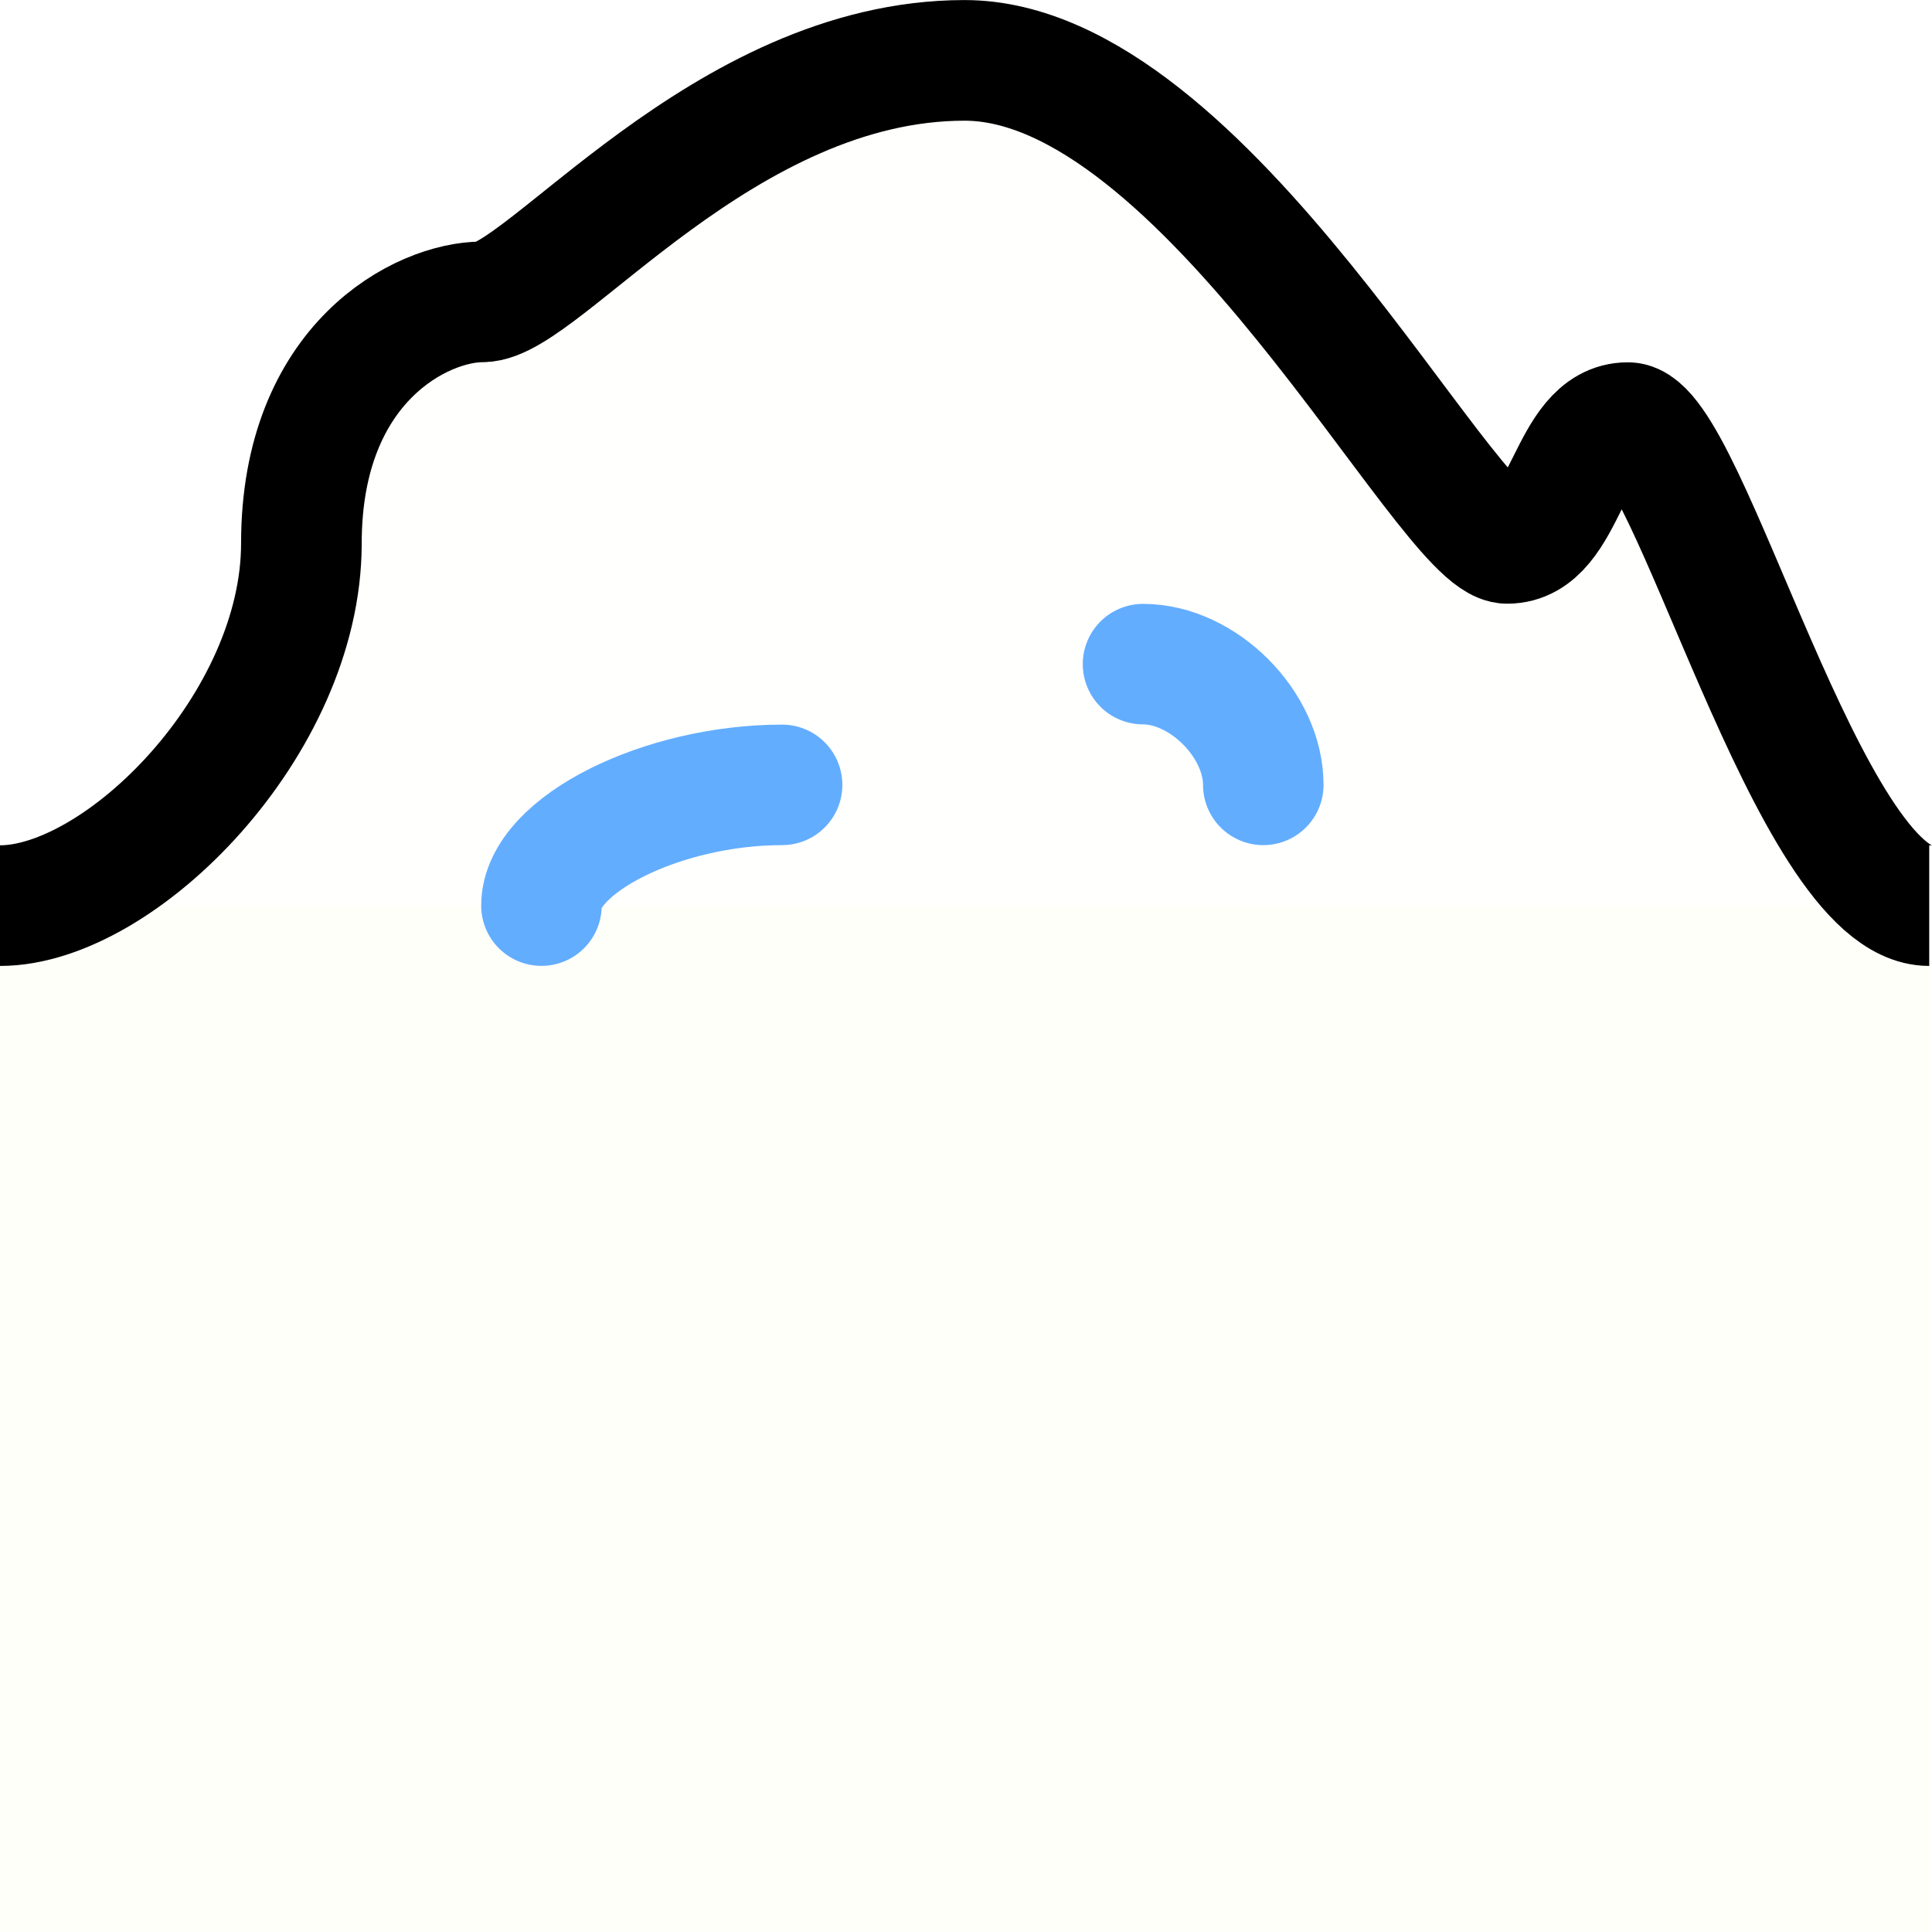
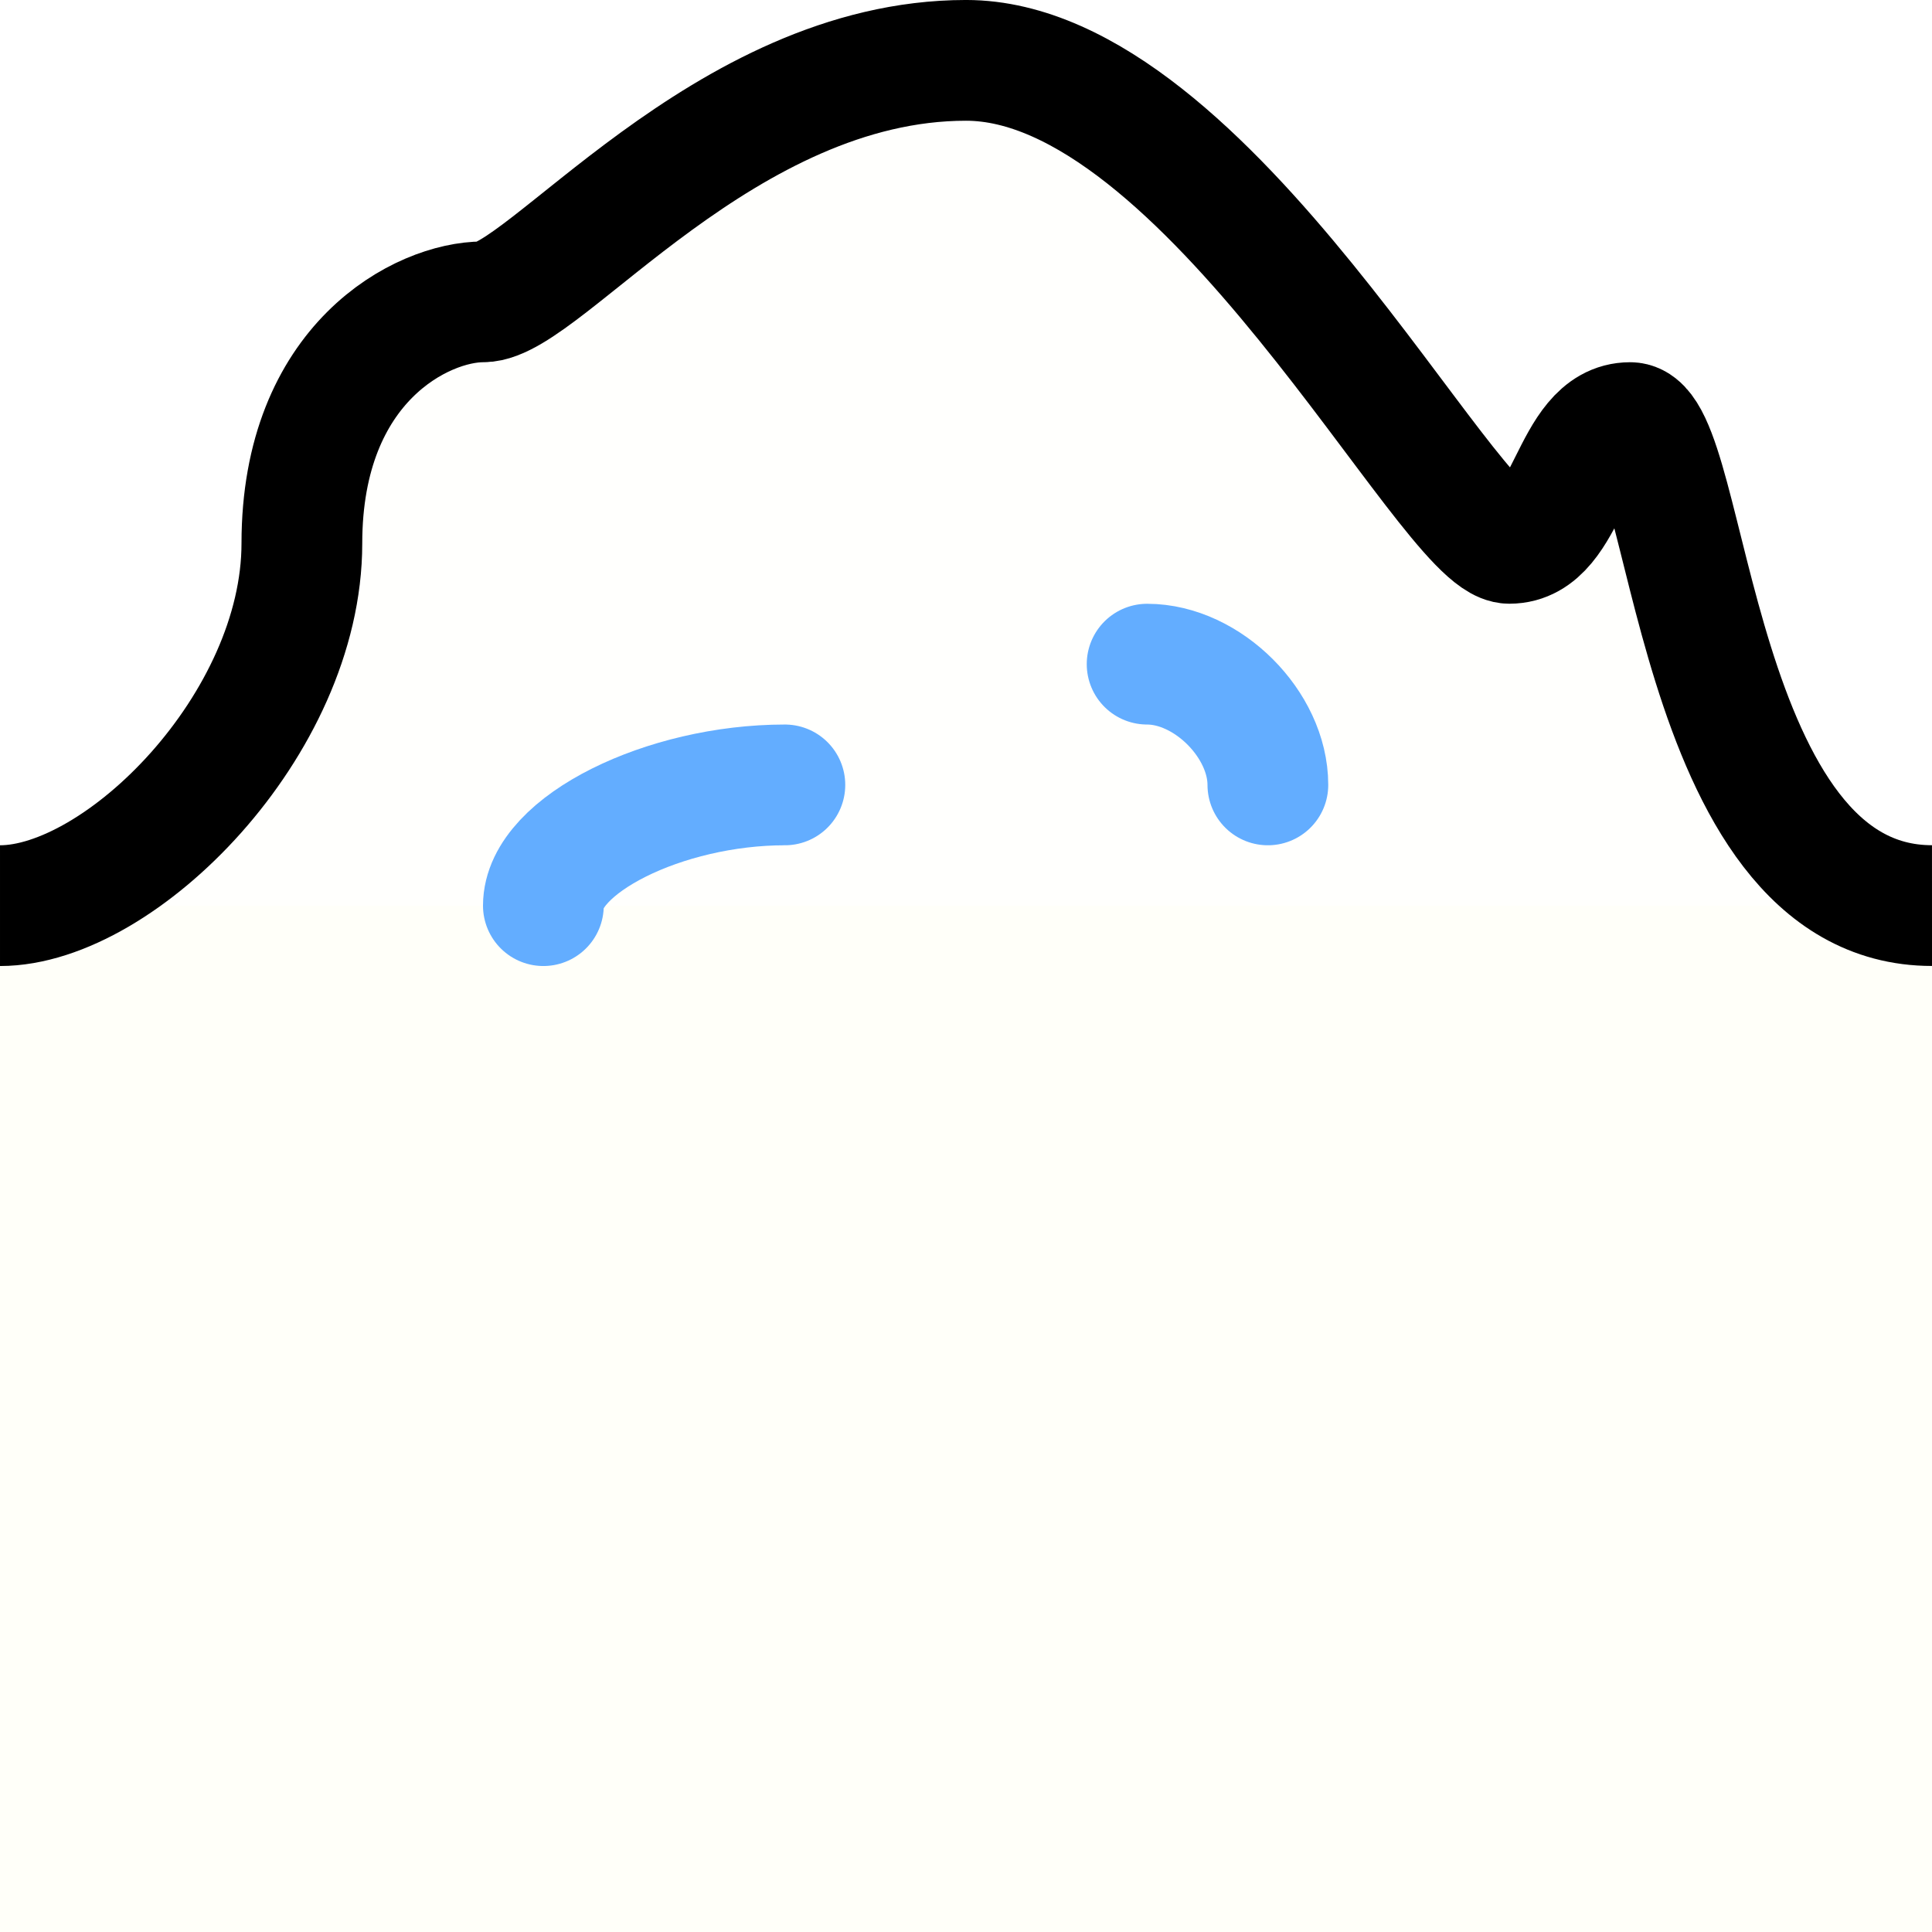
<svg xmlns="http://www.w3.org/2000/svg" version="1.1" id="svg7086" width="16" height="16" viewBox="0 0 16 16">
  <defs id="defs7090" />
-   <rect y="7.5" x="3.018909e-05" height="8.5" width="15.977" id="rect1654" style="opacity:1;fill:#fffff9;fill-opacity:1;fill-rule:nonzero;stroke:none;stroke-width:0.999;stroke-linecap:round;stroke-linejoin:round;stroke-miterlimit:4;stroke-dasharray:none;stroke-opacity:1" />
-   <path id="path1660" d="M 3.0189091e-5,7.5 C 0.999,7.5 2.496,6 2.496,4.5 c 0,-1.5 0.999,-2 1.498,-2 0.499,0 1.997,-2 3.994,-2 1.997,0 3.994,4 4.494,4 0.499,0 0.499,-1 0.999,-1 0.499,0 1.498,4 2.496,4" style="fill:#fffffd;fill-opacity:1;fill-rule:evenodd;stroke:#000000;stroke-width:0.999;stroke-linecap:butt;stroke-linejoin:bevel;stroke-miterlimit:4;stroke-dasharray:none;stroke-opacity:1" />
-   <path id="path1662" d="m 9.466,5.5 c 0.498,0 0.996,0.5 0.996,1" style="opacity:1;fill:none;fill-rule:evenodd;stroke:#63adff;stroke-width:0.998;stroke-linecap:round;stroke-linejoin:miter;stroke-miterlimit:4;stroke-dasharray:none;stroke-opacity:1" />
-   <path id="path1664" d="m 6.477,6.5 c -0.996,0 -1.993,0.5 -1.993,1" style="opacity:1;fill:none;fill-rule:evenodd;stroke:#63adff;stroke-width:0.998;stroke-linecap:round;stroke-linejoin:miter;stroke-miterlimit:4;stroke-dasharray:none;stroke-opacity:1" />
+   <g id="g912" transform="matrix(0.4999981,0,0,0.4999893,1.4582372e-5,3.5570612e-4)">
+     <rect style="opacity:1;fill:#fffff9;fill-opacity:1;fill-rule:nonzero;stroke:none;stroke-width:2;stroke-linecap:round;stroke-linejoin:round;stroke-miterlimit:4;stroke-dasharray:none;stroke-opacity:1" id="rect1654" width="32" height="17" x="3.1207164e-05" y="15" />
+     <path style="fill:#fffffd;fill-opacity:1;fill-rule:evenodd;stroke:#000000;stroke-width:2;stroke-linecap:butt;stroke-linejoin:bevel;stroke-miterlimit:4;stroke-dasharray:none;stroke-opacity:1" d="M 3.1207167e-5,15 C 2,15 5,12 5,8.999 c 0,-3 2,-4 3,-4 1,0 4,-4 8,-4 4,0 8,8 9,8 1,0 1,-2 2,-2 1,0 1,8.001 5,8" id="path1660" />
+     <path id="path904" d="m 19,11 c 1,0 2,1 2,2" style="fill:none;fill-rule:evenodd;stroke:#63adff;stroke-width:2;stroke-linecap:round;stroke-linejoin:miter;stroke-miterlimit:4;stroke-dasharray:none;stroke-opacity:1" />
+     <path id="path906" d="m 13,13 c -2,0 -4,1 -4,2" style="fill:none;fill-rule:evenodd;stroke:#63adff;stroke-width:2;stroke-linecap:round;stroke-linejoin:miter;stroke-miterlimit:4;stroke-dasharray:none;stroke-opacity:1" />
+   </g>
</svg>
